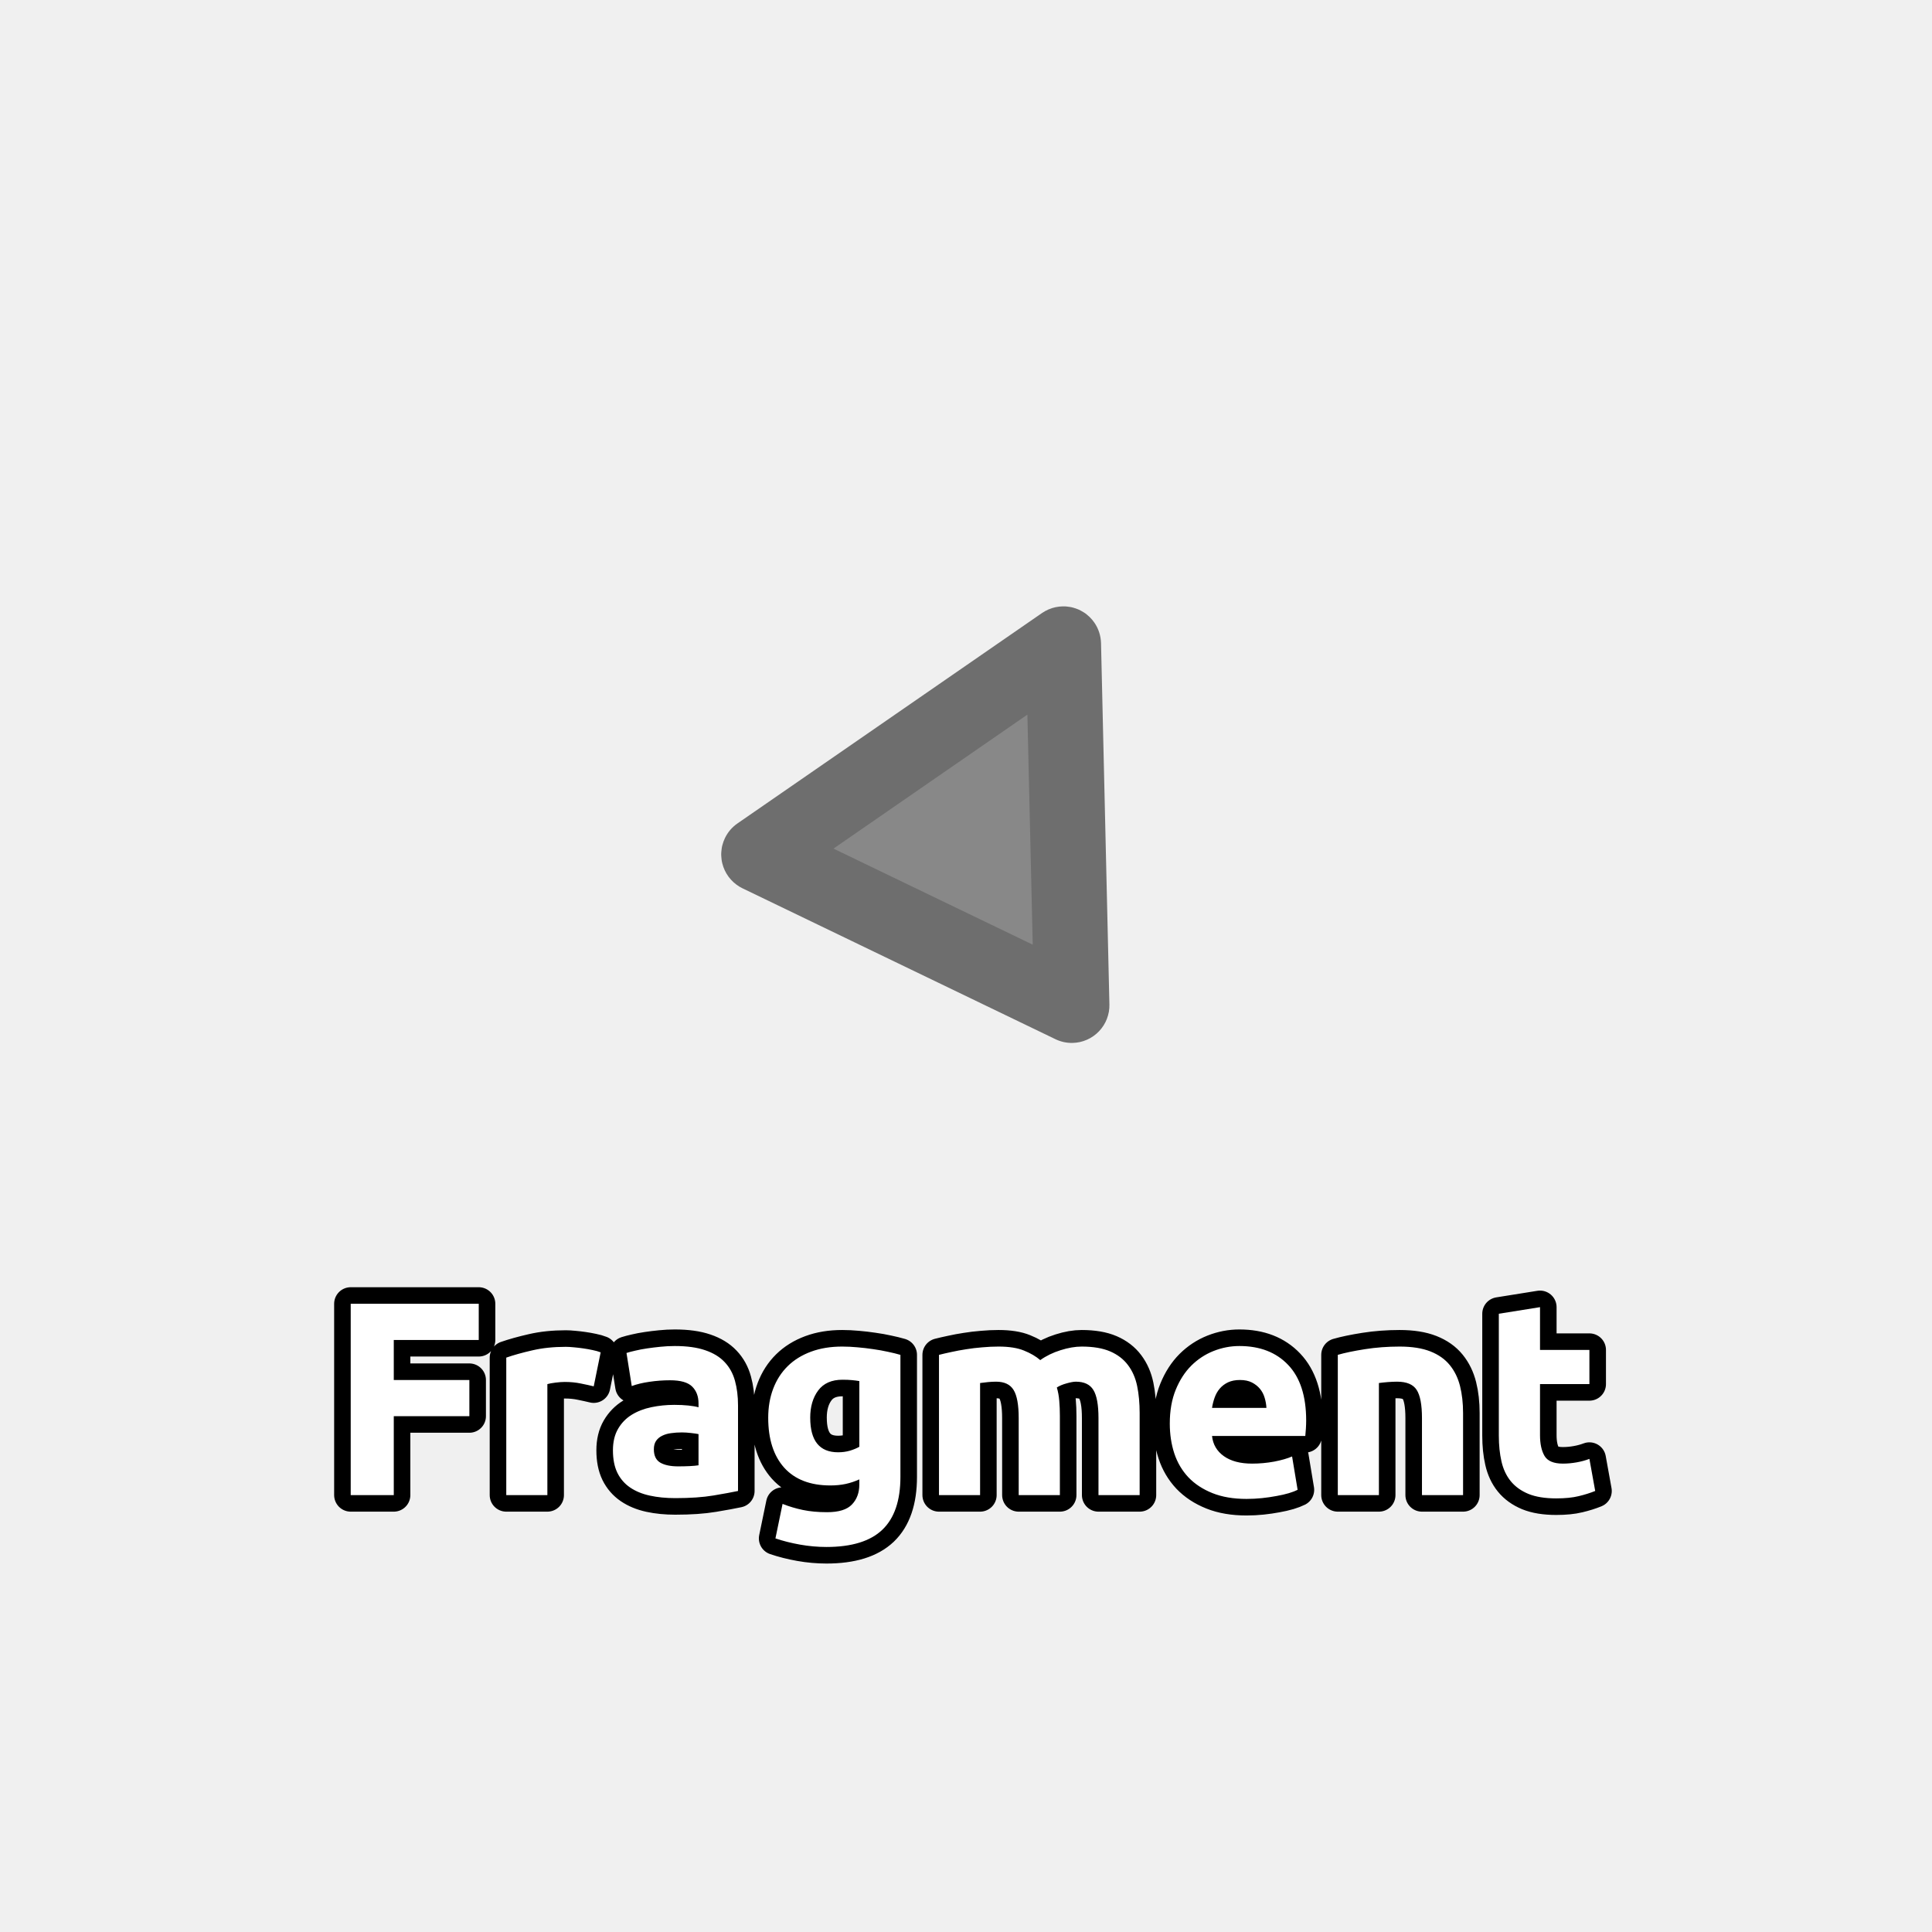
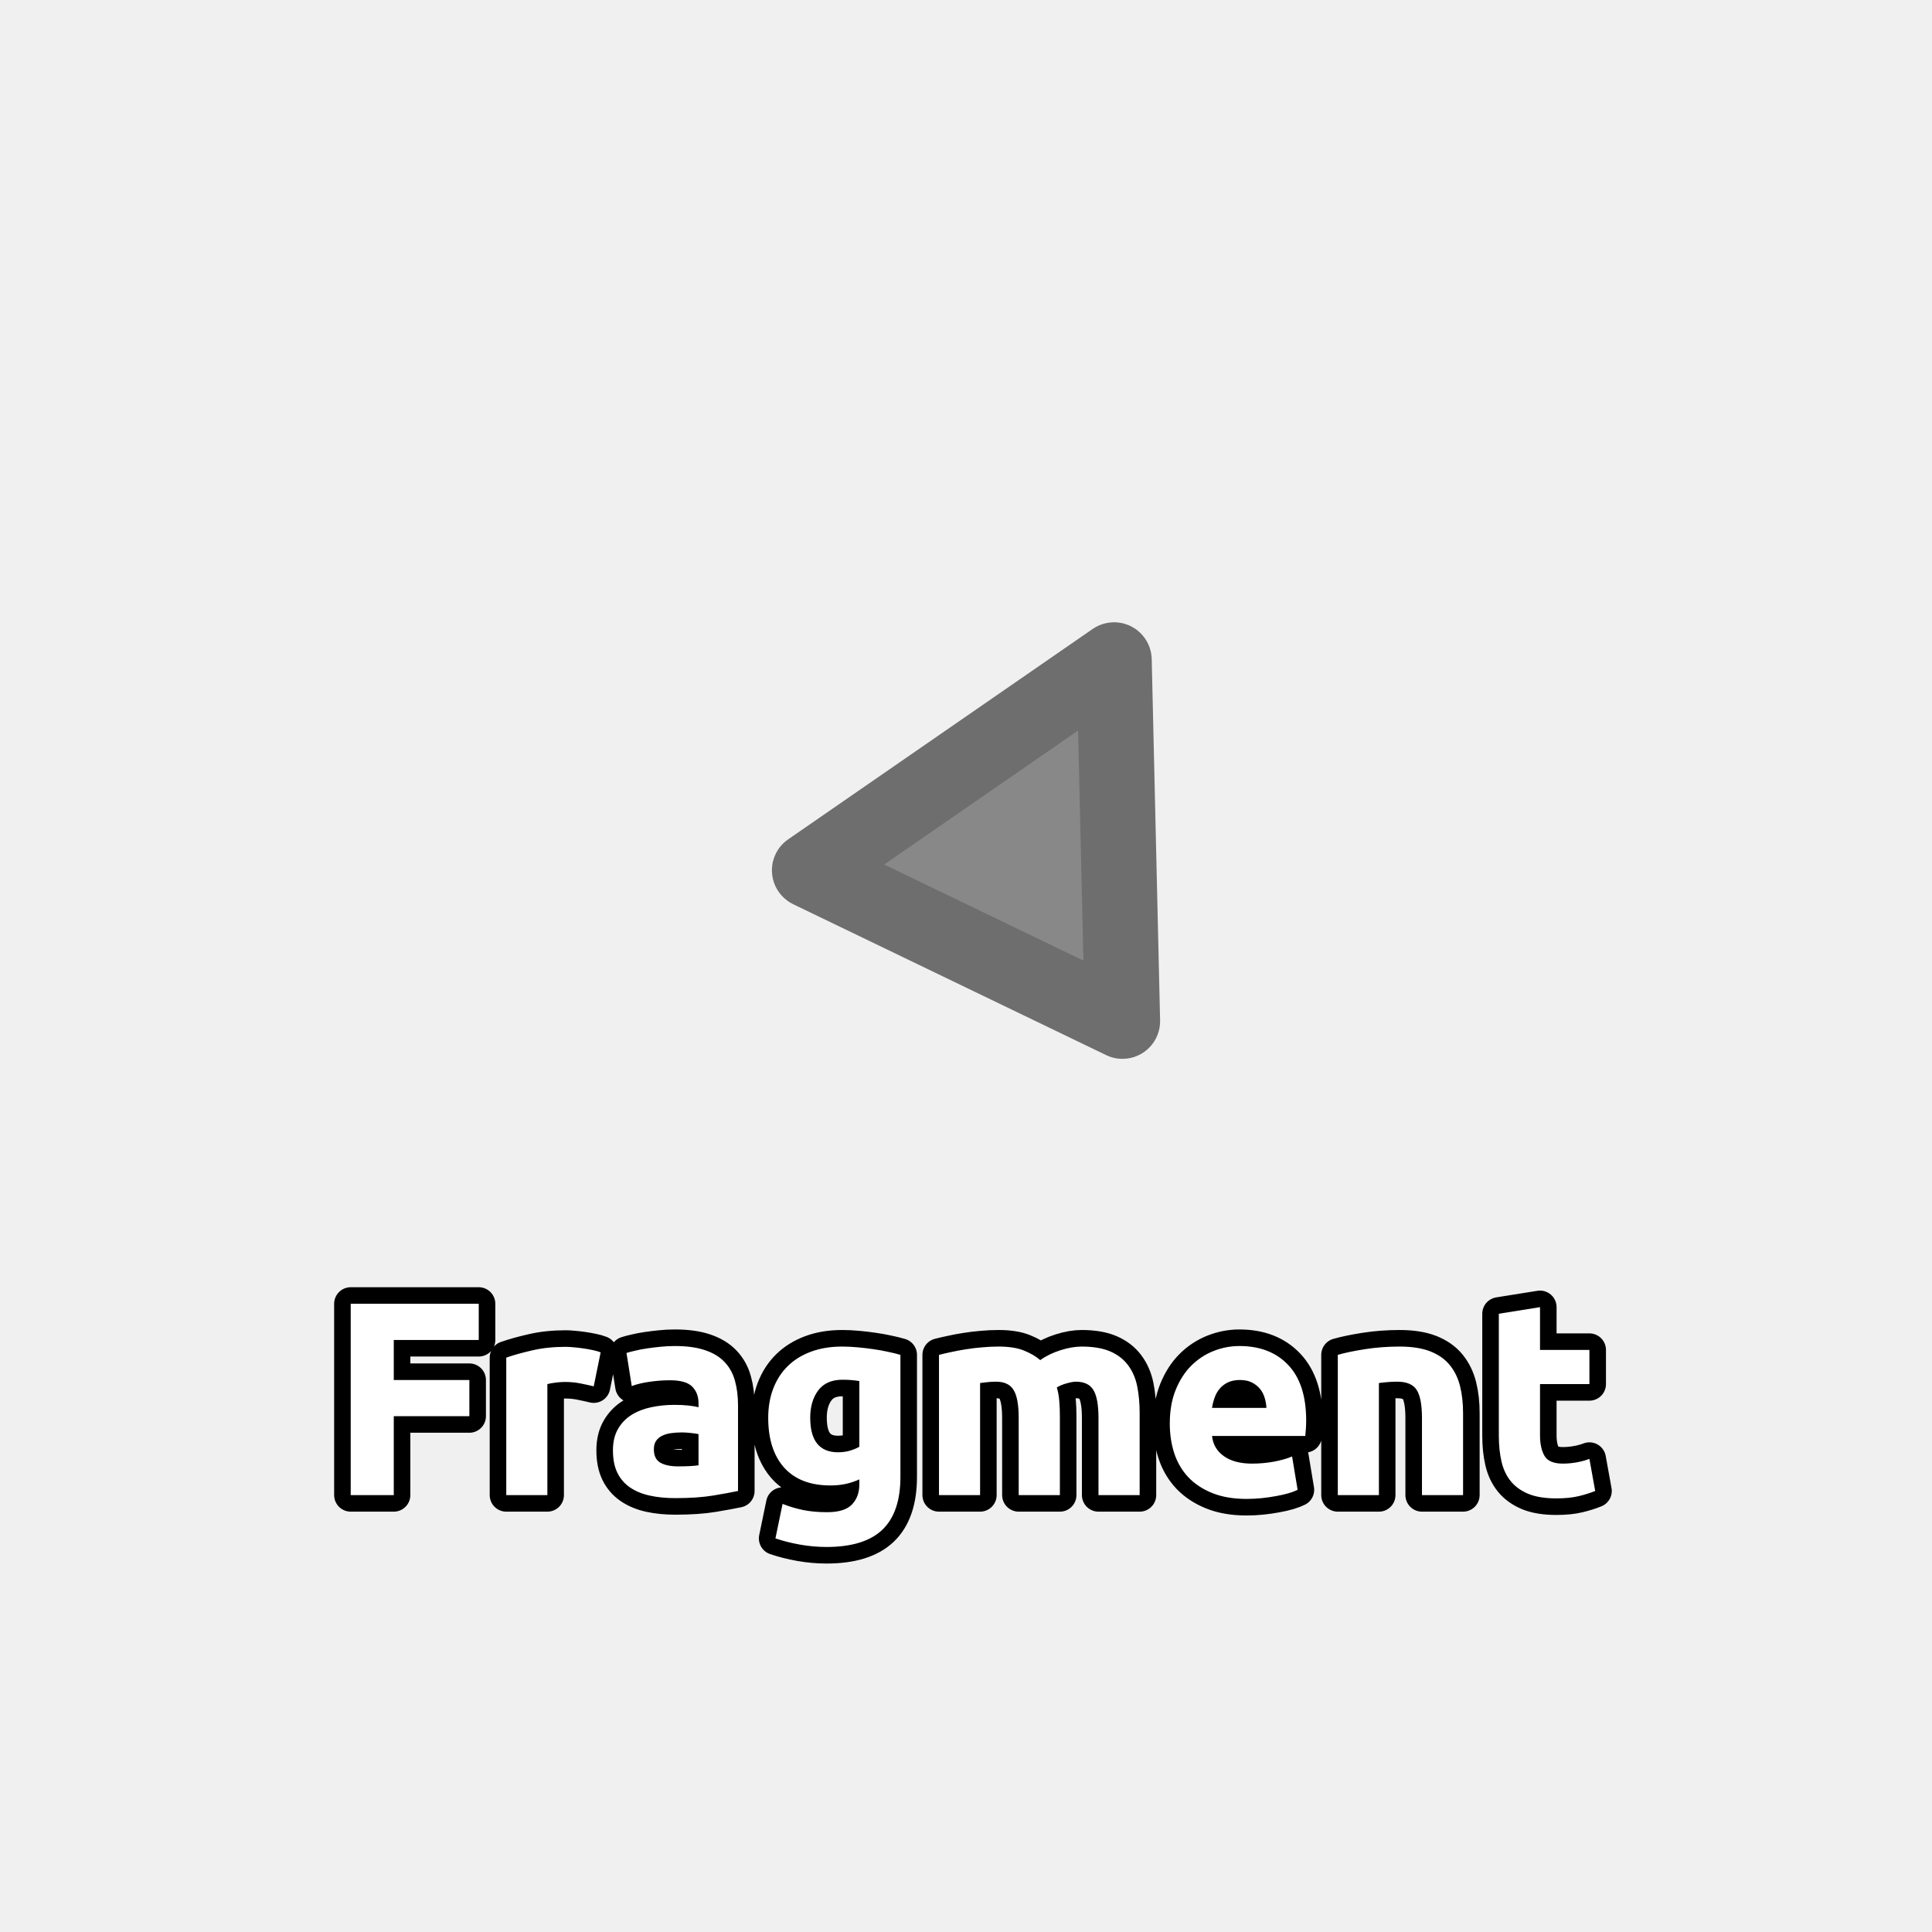
<svg xmlns="http://www.w3.org/2000/svg" viewBox="0 0 110 110">
-   <path fill="#888" d="m61.023 57.237-17.817-8.59 17.34-11.98z" />
-   <path fill="#6e6e6e" d="m60.092 59.167-17.817-8.59q-.094-.046-.184-.1-.09-.056-.174-.12-.084-.062-.162-.134-.077-.071-.147-.15-.07-.078-.133-.163-.062-.085-.115-.176t-.098-.186-.079-.195-.06-.202-.039-.206-.019-.21.002-.21.022-.209.042-.206.063-.2q.036-.1.082-.194.246-.51.712-.833l17.34-11.98q.086-.06.178-.11t.189-.093.196-.074.204-.054.207-.034.21-.014.21.007.209.028.204.048.2.068.19.086.183.106.17.122.159.14q.075.072.143.153.068.08.128.167.179.258.275.556t.105.612l.477 20.57q.003.106-.005.21-.008.106-.026.21-.018.103-.047.204-.028.102-.066.2t-.085.192-.104.183-.122.172-.137.159-.153.145-.166.129-.177.112-.188.094-.197.076-.202.056q-.103.022-.208.035-.104.013-.21.015-.515.012-.98-.212m1.862-3.86-.931 1.93-2.142.05-.478-20.57 2.142-.05 1.218 1.763-17.339 11.98-1.218-1.764.93-1.93z" />
+   <path fill="#888" d="m61.023 57.237-17.817-8.59 17.34-11.98z" transform="translate(2.886 0.906)" />
+   <path fill="#6e6e6e" d="m60.092 59.167-17.817-8.59q-.094-.046-.184-.1-.09-.056-.174-.12-.084-.062-.162-.134-.077-.071-.147-.15-.07-.078-.133-.163-.062-.085-.115-.176t-.098-.186-.079-.195-.06-.202-.039-.206-.019-.21.002-.21.022-.209.042-.206.063-.2q.036-.1.082-.194.246-.51.712-.833l17.34-11.98q.086-.06.178-.11t.189-.093.196-.074.204-.054.207-.034.21-.014.21.007.209.028.204.048.2.068.19.086.183.106.17.122.159.14q.075.072.143.153.068.08.128.167.179.258.275.556t.105.612l.477 20.57q.003.106-.005.21-.008.106-.026.21-.018.103-.047.204-.028.102-.066.2t-.085.192-.104.183-.122.172-.137.159-.153.145-.166.129-.177.112-.188.094-.197.076-.202.056q-.103.022-.208.035-.104.013-.21.015-.515.012-.98-.212m1.862-3.86-.931 1.93-2.142.05-.478-20.57 2.142-.05 1.218 1.763-17.339 11.98-1.218-1.764.93-1.93z" transform="translate(2.886 0.906)" />
  <path fill="none" stroke="#000" stroke-linecap="round" stroke-linejoin="round" stroke-width="1.886" d="M19.968 85.124V74.232h7.29v2.06H22.42v2.279h4.304v2.06H22.42v4.493zm13.836-6.192q-.314-.077-.74-.162-.422-.088-.91-.088-.218 0-.525.038-.307.039-.464.085v6.319h-2.34v-7.827q.629-.219 1.484-.414.856-.2 1.907-.2.192 0 .457.027.268.023.533.062.268.038.533.095.269.054.46.13zm4.805 4.557q.345 0 .66-.015.314-.016.502-.046v-1.776q-.142-.031-.426-.062-.28-.034-.517-.034-.33 0-.622.042-.288.038-.51.15-.219.107-.346.295-.122.188-.122.472 0 .548.368.763.368.211 1.013.211m-.188-6.852q1.036 0 1.726.238.695.234 1.109.675.418.438.59 1.067.174.629.174 1.4v4.873q-.503.107-1.4.257-.895.15-2.169.15-.801 0-1.453-.143-.653-.142-1.125-.464-.471-.322-.725-.84-.25-.518-.25-1.274 0-.721.292-1.224.292-.502.78-.802.486-.299 1.116-.43.629-.133 1.304-.133.453 0 .806.038.357.038.575.1v-.22q0-.598-.36-.958-.361-.36-1.259-.36-.594 0-1.178.087-.583.085-1.005.242l-.299-1.884q.203-.065.51-.134.307-.073.668-.126.36-.054.76-.093.402-.042.813-.042m7.71 4.086q0 1.964 1.587 1.964.361 0 .676-.092.314-.096.533-.222v-3.74q-.173-.031-.41-.054-.235-.023-.55-.023-.928 0-1.384.613-.453.61-.453 1.554m5.136 3.365q0 2.025-1.028 3.008-1.028.982-3.18.982-.756 0-1.512-.135-.752-.134-1.396-.353l.406-1.964q.553.219 1.155.345.606.127 1.377.127 1.005 0 1.42-.441.418-.437.418-1.132v-.295q-.376.172-.779.26-.399.085-.87.085-1.716 0-2.629-1.013-.909-1.017-.909-2.839 0-.91.284-1.657.284-.748.825-1.282.54-.533 1.327-.825t1.777-.291q.425 0 .87.042.45.038.887.104.44.061.84.15.403.084.717.176zM58 80.738q0-1.131-.291-1.6-.288-.471-.994-.471-.222 0-.46.023-.234.023-.453.054v6.38h-2.34V77.14q.3-.077.698-.161.4-.089.848-.158.449-.073.92-.11.473-.043.925-.043.898 0 1.454.23.56.226.921.541.503-.36 1.155-.564.652-.207 1.2-.207.99 0 1.627.276t1.013.779q.38.503.522 1.193t.142 1.539v4.669h-2.344v-4.386q0-1.131-.292-1.6-.287-.471-.997-.471-.188 0-.526.096-.337.092-.556.234.107.36.138.763.035.4.035.852v4.512h-2.344zm8.603.315q0-1.101.338-1.926.337-.825.886-1.373.552-.549 1.266-.833.717-.284 1.473-.284 1.757 0 2.778 1.078 1.024 1.075 1.024 3.165 0 .204-.015.45-.016.241-.035.429h-5.31q.077.725.676 1.15.598.423 1.603.423.645 0 1.263-.115.621-.12 1.016-.292l.315 1.9q-.188.095-.503.191-.314.092-.702.161-.384.073-.825.12-.437.045-.878.045-1.117 0-1.942-.33-.824-.33-1.37-.901-.54-.576-.801-1.358-.257-.787-.257-1.7m5.502-.894q-.016-.3-.104-.583-.084-.284-.265-.503-.18-.218-.456-.36-.277-.142-.683-.142-.395 0-.68.134-.28.134-.467.353-.188.219-.292.51t-.15.591zm4.064-3.02q.594-.172 1.538-.321t1.98-.15q1.055 0 1.753.276t1.105.779q.41.503.583 1.193t.173 1.539v4.669h-2.34v-4.386q0-1.131-.3-1.6-.299-.471-1.116-.471-.25 0-.533.023t-.503.054v6.38h-2.34zm9.168-2.34 2.345-.375v2.436h2.812v1.945h-2.812v2.908q0 .74.257 1.182.26.437 1.047.437.376 0 .775-.07.403-.072.733-.199l.33 1.826q-.426.173-.944.296-.518.127-1.274.127-.959 0-1.588-.257-.626-.261-1.005-.726-.376-.464-.526-1.124t-.15-1.461z" />
  <path fill="#fff" d="M19.968 85.124V74.232h7.29v2.06H22.42v2.279h4.304v2.06H22.42v4.493zm13.836-6.192q-.314-.077-.74-.162-.422-.088-.91-.088-.218 0-.525.038-.307.039-.464.085v6.319h-2.34v-7.827q.629-.219 1.484-.414.856-.2 1.907-.2.192 0 .457.027.268.023.533.062.268.038.533.095.269.054.46.13zm4.805 4.557q.345 0 .66-.015.314-.016.502-.046v-1.776q-.142-.031-.426-.062-.28-.034-.517-.034-.33 0-.622.042-.288.038-.51.15-.219.107-.346.295-.122.188-.122.472 0 .548.368.763.368.211 1.013.211m-.188-6.852q1.036 0 1.726.238.695.234 1.109.675.418.438.59 1.067.174.629.174 1.4v4.873q-.503.107-1.4.257-.895.15-2.169.15-.801 0-1.453-.143-.653-.142-1.125-.464-.471-.322-.725-.84-.25-.518-.25-1.274 0-.721.292-1.224.292-.502.78-.802.486-.299 1.116-.43.629-.133 1.304-.133.453 0 .806.038.357.038.575.1v-.22q0-.598-.36-.958-.361-.36-1.259-.36-.594 0-1.178.087-.583.085-1.005.242l-.299-1.884q.203-.065.51-.134.307-.073.668-.126.36-.054.76-.093.402-.042.813-.042m7.71 4.086q0 1.964 1.587 1.964.361 0 .676-.092.314-.096.533-.222v-3.74q-.173-.031-.41-.054-.235-.023-.55-.023-.928 0-1.384.613-.453.61-.453 1.554m5.136 3.365q0 2.025-1.028 3.008-1.028.982-3.18.982-.756 0-1.512-.135-.752-.134-1.396-.353l.406-1.964q.553.219 1.155.345.606.127 1.377.127 1.005 0 1.42-.441.418-.437.418-1.132v-.295q-.376.172-.779.26-.399.085-.87.085-1.716 0-2.629-1.013-.909-1.017-.909-2.839 0-.91.284-1.657.284-.748.825-1.282.54-.533 1.327-.825t1.777-.291q.425 0 .87.042.45.038.887.104.44.061.84.15.403.084.717.176zM58 80.738q0-1.131-.291-1.6-.288-.471-.994-.471-.222 0-.46.023-.234.023-.453.054v6.38h-2.34V77.14q.3-.077.698-.161.4-.089.848-.158.449-.073.92-.11.473-.043.925-.043.898 0 1.454.23.56.226.921.541.503-.36 1.155-.564.652-.207 1.2-.207.99 0 1.627.276t1.013.779q.38.503.522 1.193t.142 1.539v4.669h-2.344v-4.386q0-1.131-.292-1.6-.287-.471-.997-.471-.188 0-.526.096-.337.092-.556.234.107.36.138.763.035.4.035.852v4.512h-2.344zm8.603.315q0-1.101.338-1.926.337-.825.886-1.373.552-.549 1.266-.833.717-.284 1.473-.284 1.757 0 2.778 1.078 1.024 1.075 1.024 3.165 0 .204-.015.45-.016.241-.035.429h-5.31q.077.725.676 1.15.598.423 1.603.423.645 0 1.263-.115.621-.12 1.016-.292l.315 1.9q-.188.095-.503.191-.314.092-.702.161-.384.073-.825.12-.437.045-.878.045-1.117 0-1.942-.33-.824-.33-1.37-.901-.54-.576-.801-1.358-.257-.787-.257-1.7m5.502-.894q-.016-.3-.104-.583-.084-.284-.265-.503-.18-.218-.456-.36-.277-.142-.683-.142-.395 0-.68.134-.28.134-.467.353-.188.219-.292.51t-.15.591zm4.064-3.02q.594-.172 1.538-.321t1.98-.15q1.055 0 1.753.276t1.105.779q.41.503.583 1.193t.173 1.539v4.669h-2.34v-4.386q0-1.131-.3-1.6-.299-.471-1.116-.471-.25 0-.533.023t-.503.054v6.38h-2.34zm9.168-2.34 2.345-.375v2.436h2.812v1.945h-2.812v2.908q0 .74.257 1.182.26.437 1.047.437.376 0 .775-.07.403-.072.733-.199l.33 1.826q-.426.173-.944.296-.518.127-1.274.127-.959 0-1.588-.257-.626-.261-1.005-.726-.376-.464-.526-1.124t-.15-1.461z" />
</svg>
